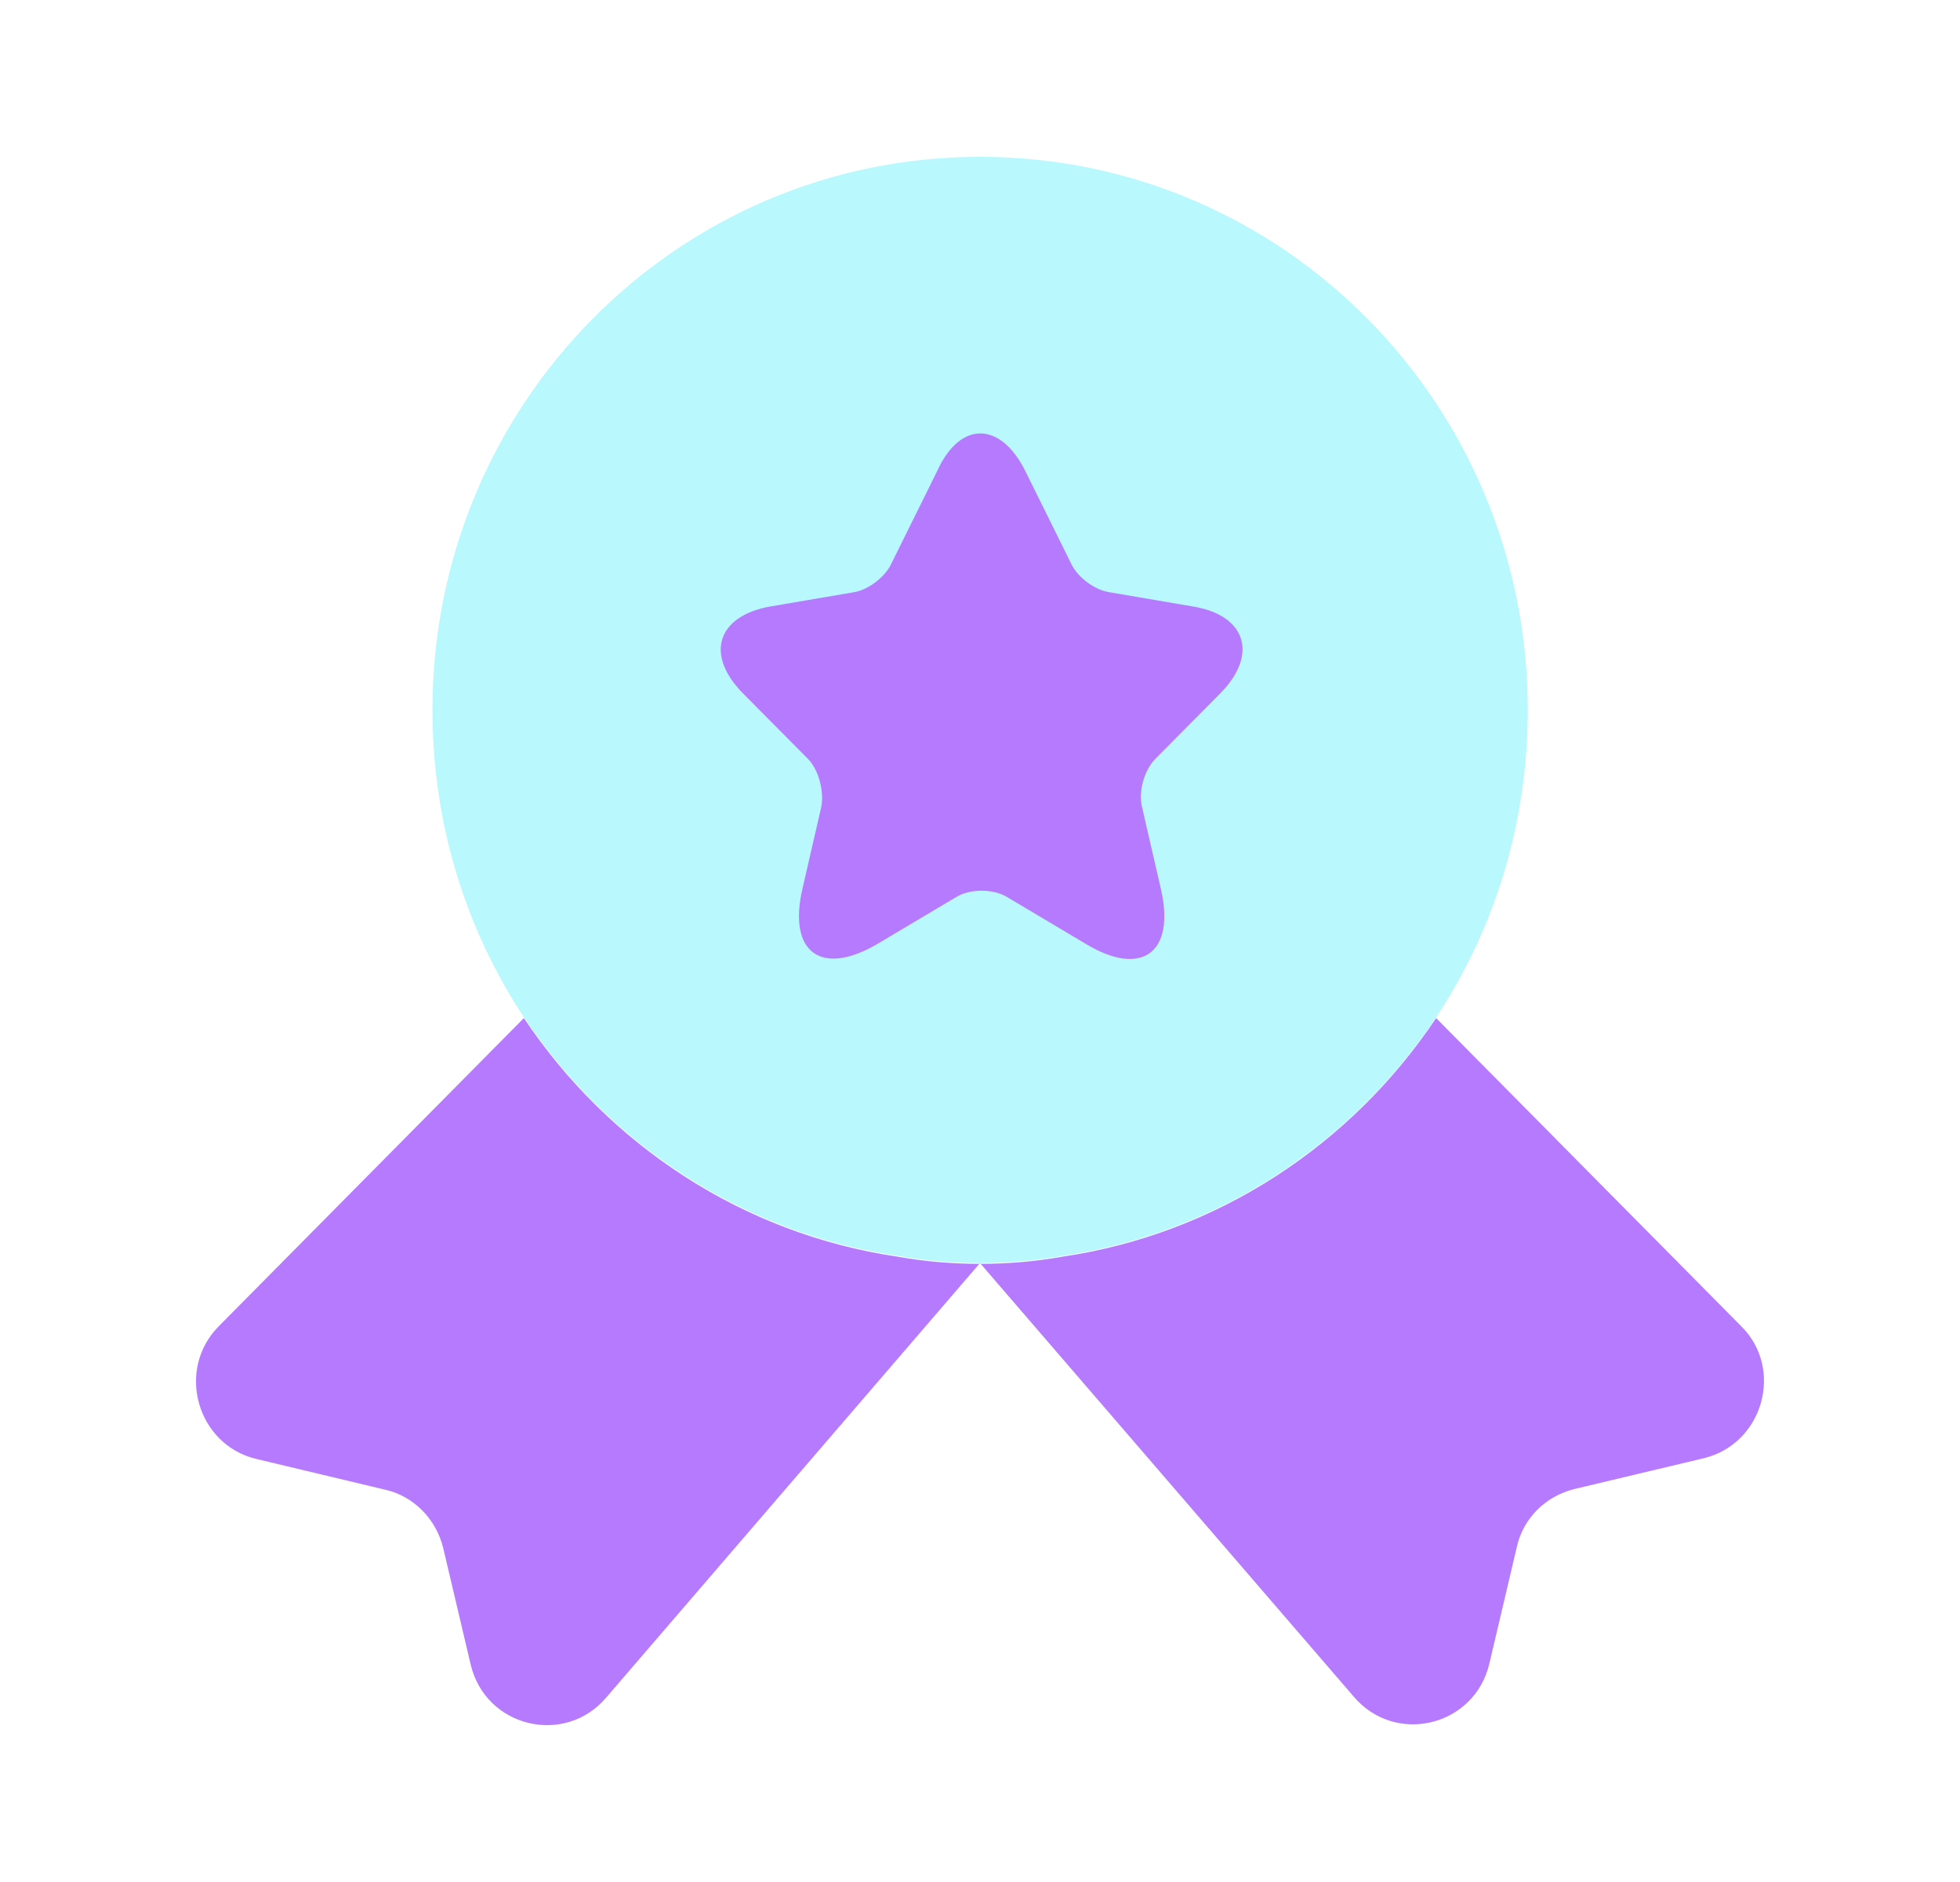
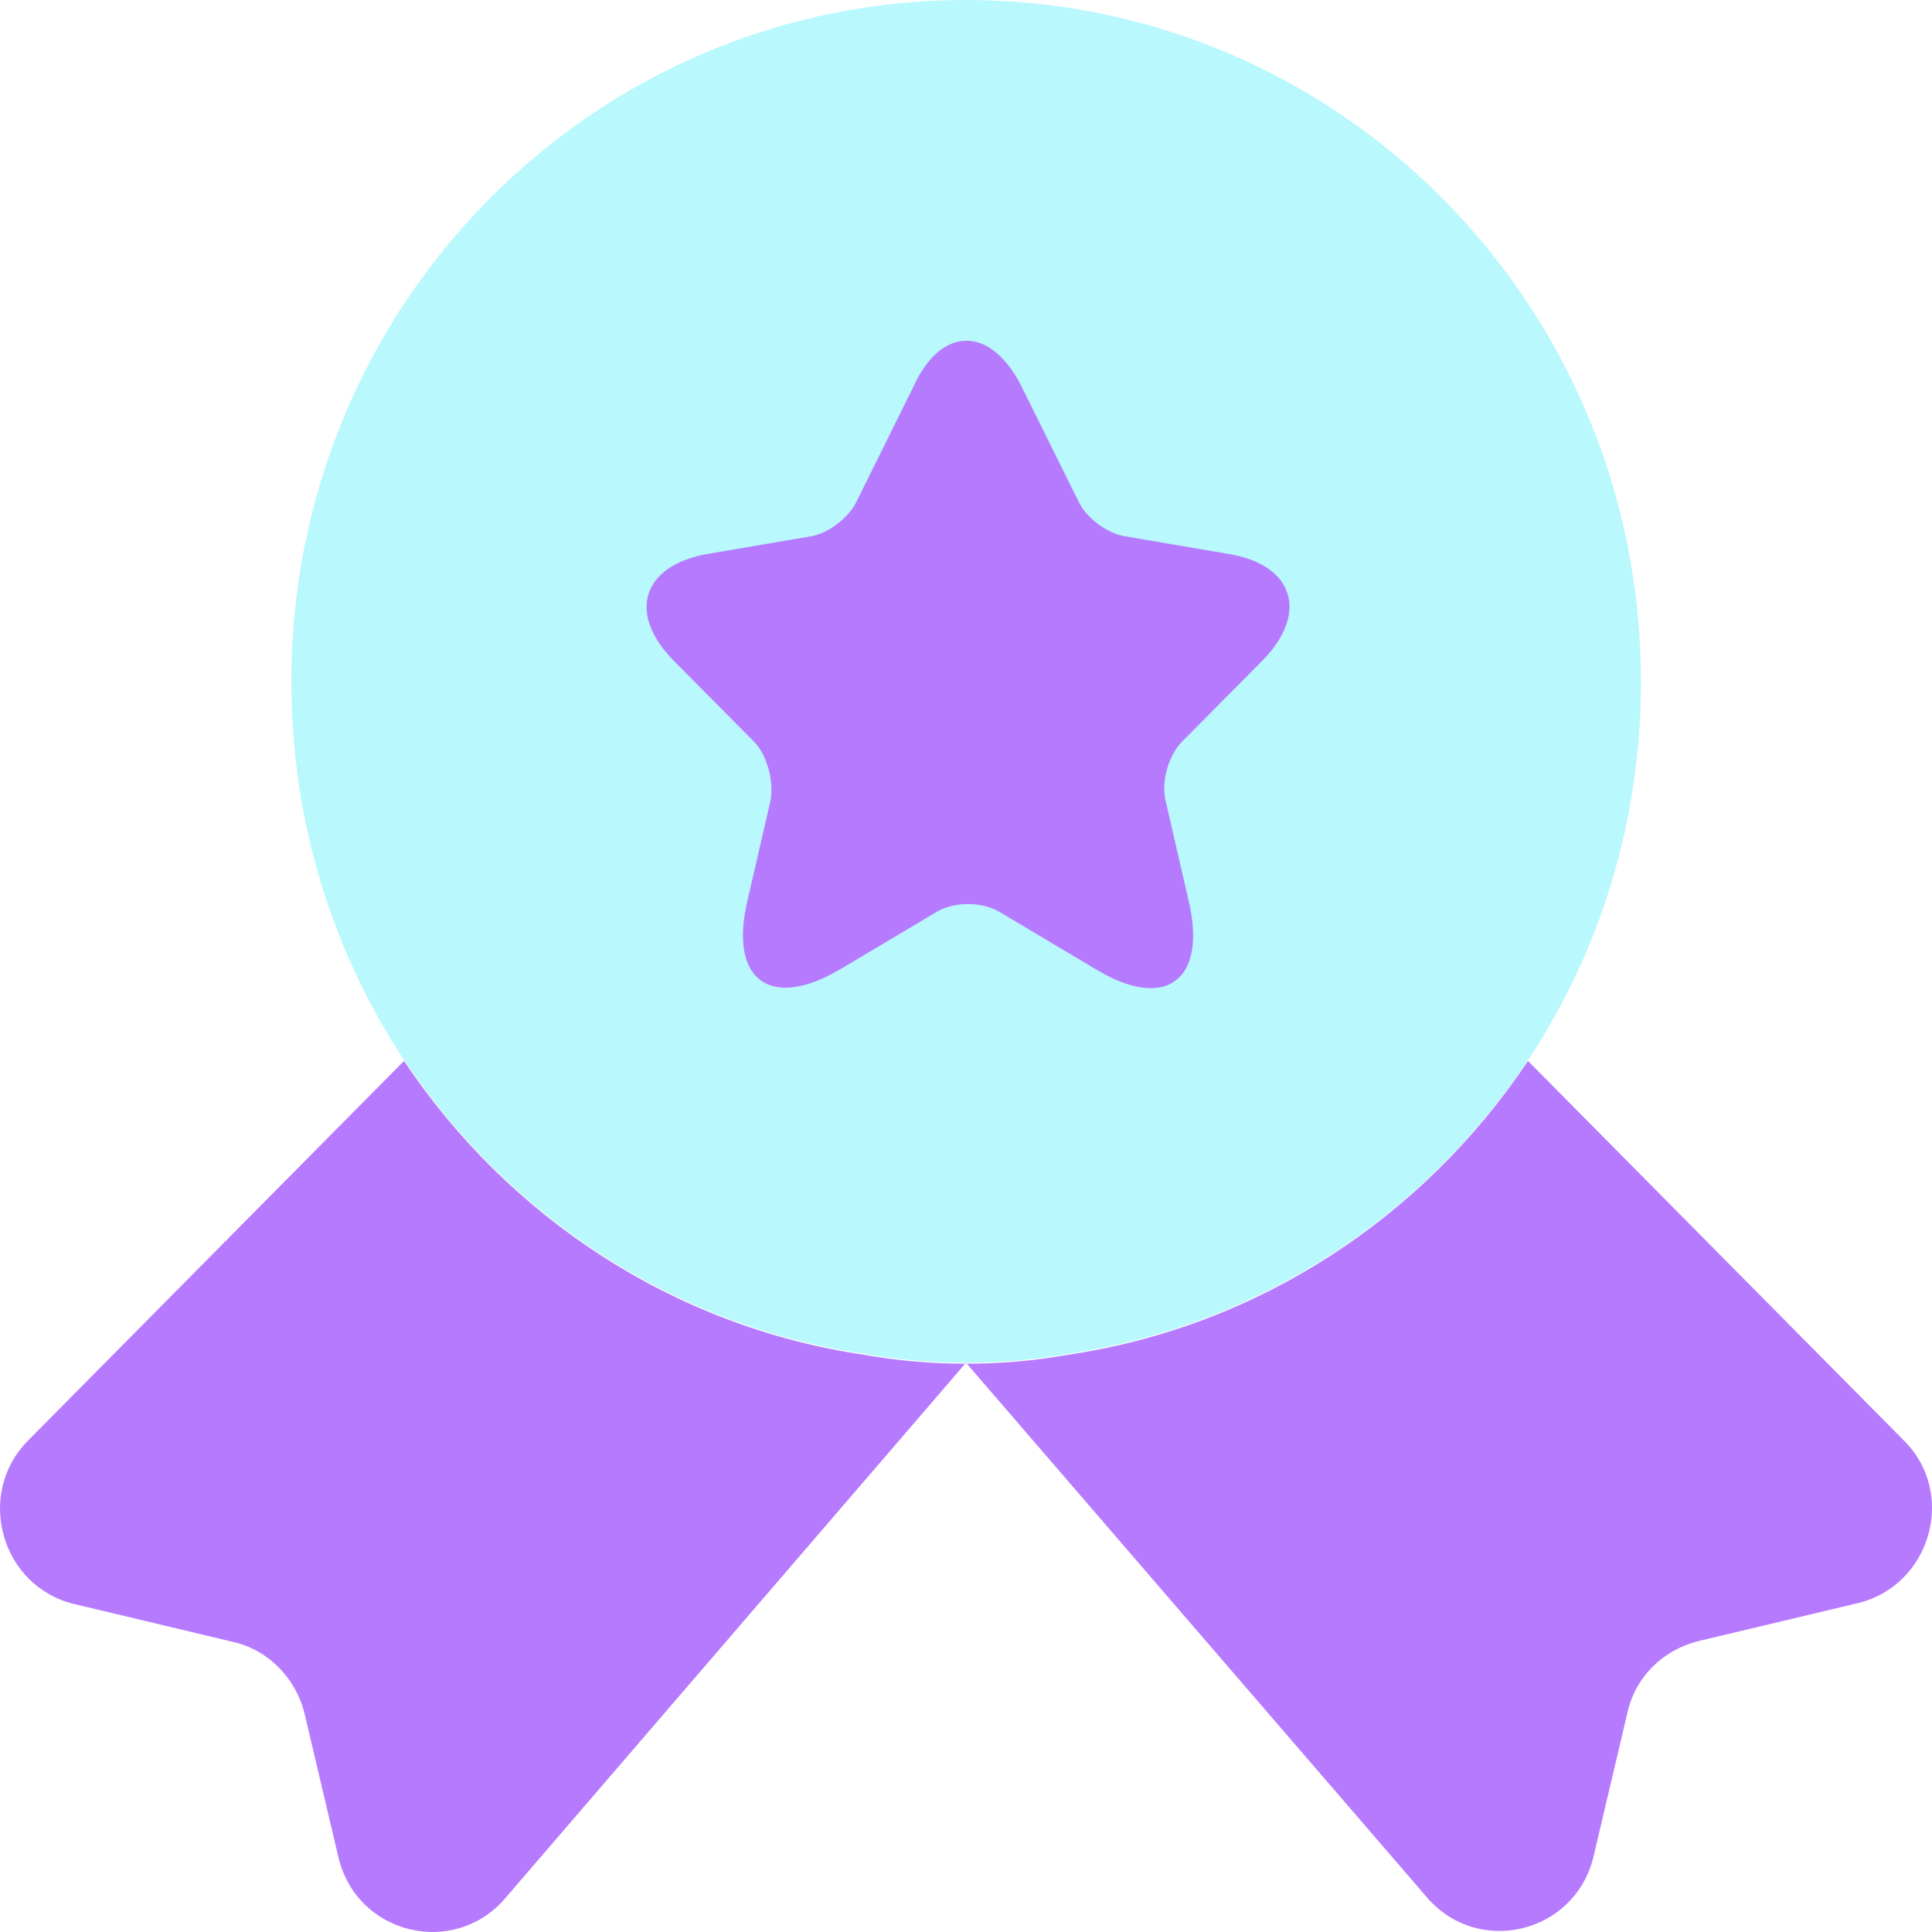
- <svg xmlns="http://www.w3.org/2000/svg" width="25" height="24" viewBox="0 0 25 24" fill="none">
-   <path d="M19.487 9.053C19.487 10.514 19.058 11.855 18.319 12.973C17.241 14.585 15.535 15.724 13.549 16.016C13.21 16.077 12.861 16.107 12.501 16.107C12.142 16.107 11.793 16.077 11.453 16.016C9.467 15.724 7.761 14.585 6.683 12.973C5.945 11.855 5.516 10.514 5.516 9.053C5.516 5.154 8.639 2 12.501 2C16.363 2 19.487 5.154 19.487 9.053Z" fill="#B9F8FD" />
-   <path d="M21.731 18.596L20.084 18.988C19.715 19.079 19.426 19.361 19.346 19.734L18.997 21.215C18.807 22.021 17.789 22.263 17.26 21.628L12.5 16.107L7.74 21.639C7.211 22.273 6.193 22.032 6.003 21.225L5.654 19.744C5.564 19.371 5.275 19.079 4.916 18.998L3.269 18.605C2.511 18.424 2.241 17.467 2.79 16.913L6.682 12.983C7.76 14.595 9.466 15.734 11.452 16.026C11.791 16.087 12.141 16.117 12.5 16.117C12.859 16.117 13.209 16.087 13.548 16.026C15.534 15.734 17.24 14.595 18.318 12.983L22.21 16.913C22.759 17.457 22.489 18.414 21.731 18.596Z" fill="#B67AFF" />
-   <path d="M13.08 6.011L13.669 7.2C13.748 7.361 13.958 7.522 14.148 7.552L15.215 7.734C15.894 7.844 16.054 8.348 15.565 8.842L14.736 9.678C14.597 9.819 14.517 10.091 14.567 10.293L14.806 11.331C14.996 12.147 14.567 12.47 13.848 12.036L12.85 11.442C12.671 11.331 12.371 11.331 12.192 11.442L11.194 12.036C10.475 12.459 10.046 12.147 10.236 11.331L10.475 10.293C10.515 10.101 10.445 9.819 10.306 9.678L9.477 8.842C8.988 8.348 9.148 7.854 9.826 7.734L10.894 7.552C11.074 7.522 11.284 7.361 11.363 7.2L11.952 6.011C12.242 5.366 12.76 5.366 13.08 6.011Z" fill="#B67AFF" />
+ <svg xmlns="http://www.w3.org/2000/svg" width="20" height="20" viewBox="0 0 20 20" fill="none">
+   <path d="M16.987 7.053C16.987 8.515 16.558 9.855 15.819 10.973C14.742 12.585 13.035 13.724 11.049 14.016C10.71 14.077 10.361 14.107 10.001 14.107C9.642 14.107 9.293 14.077 8.953 14.016C6.967 13.724 5.261 12.585 4.183 10.973C3.445 9.855 3.016 8.515 3.016 7.053C3.016 3.154 6.139 0 10.001 0C13.863 0 16.987 3.154 16.987 7.053Z" fill="#B9F8FD" />
+   <path d="M19.231 16.596L17.584 16.988C17.215 17.079 16.926 17.361 16.846 17.734L16.497 19.215C16.307 20.021 15.289 20.263 14.76 19.628L10 14.107L5.24 19.639C4.711 20.273 3.693 20.032 3.503 19.225L3.154 17.744C3.064 17.371 2.775 17.079 2.416 16.998L0.769 16.605C0.011 16.424 -0.259 15.467 0.29 14.913L4.182 10.983C5.26 12.595 6.966 13.734 8.952 14.026C9.291 14.086 9.641 14.117 10 14.117C10.359 14.117 10.709 14.086 11.048 14.026C13.034 13.734 14.74 12.595 15.818 10.983L19.71 14.913C20.259 15.457 19.989 16.414 19.231 16.596Z" fill="#B67AFF" />
+   <path d="M10.58 4.011L11.169 5.2C11.248 5.361 11.458 5.522 11.648 5.552L12.715 5.734C13.394 5.844 13.554 6.348 13.065 6.842L12.236 7.678C12.097 7.819 12.017 8.091 12.067 8.293L12.306 9.331C12.496 10.147 12.067 10.47 11.348 10.036L10.35 9.442C10.171 9.331 9.871 9.331 9.692 9.442L8.694 10.036C7.975 10.459 7.546 10.147 7.736 9.331L7.975 8.293C8.015 8.102 7.945 7.819 7.806 7.678L6.977 6.842C6.488 6.348 6.648 5.854 7.326 5.734L8.394 5.552C8.574 5.522 8.783 5.361 8.863 5.2L9.452 4.011C9.742 3.366 10.26 3.366 10.58 4.011Z" fill="#B67AFF" />
</svg>
